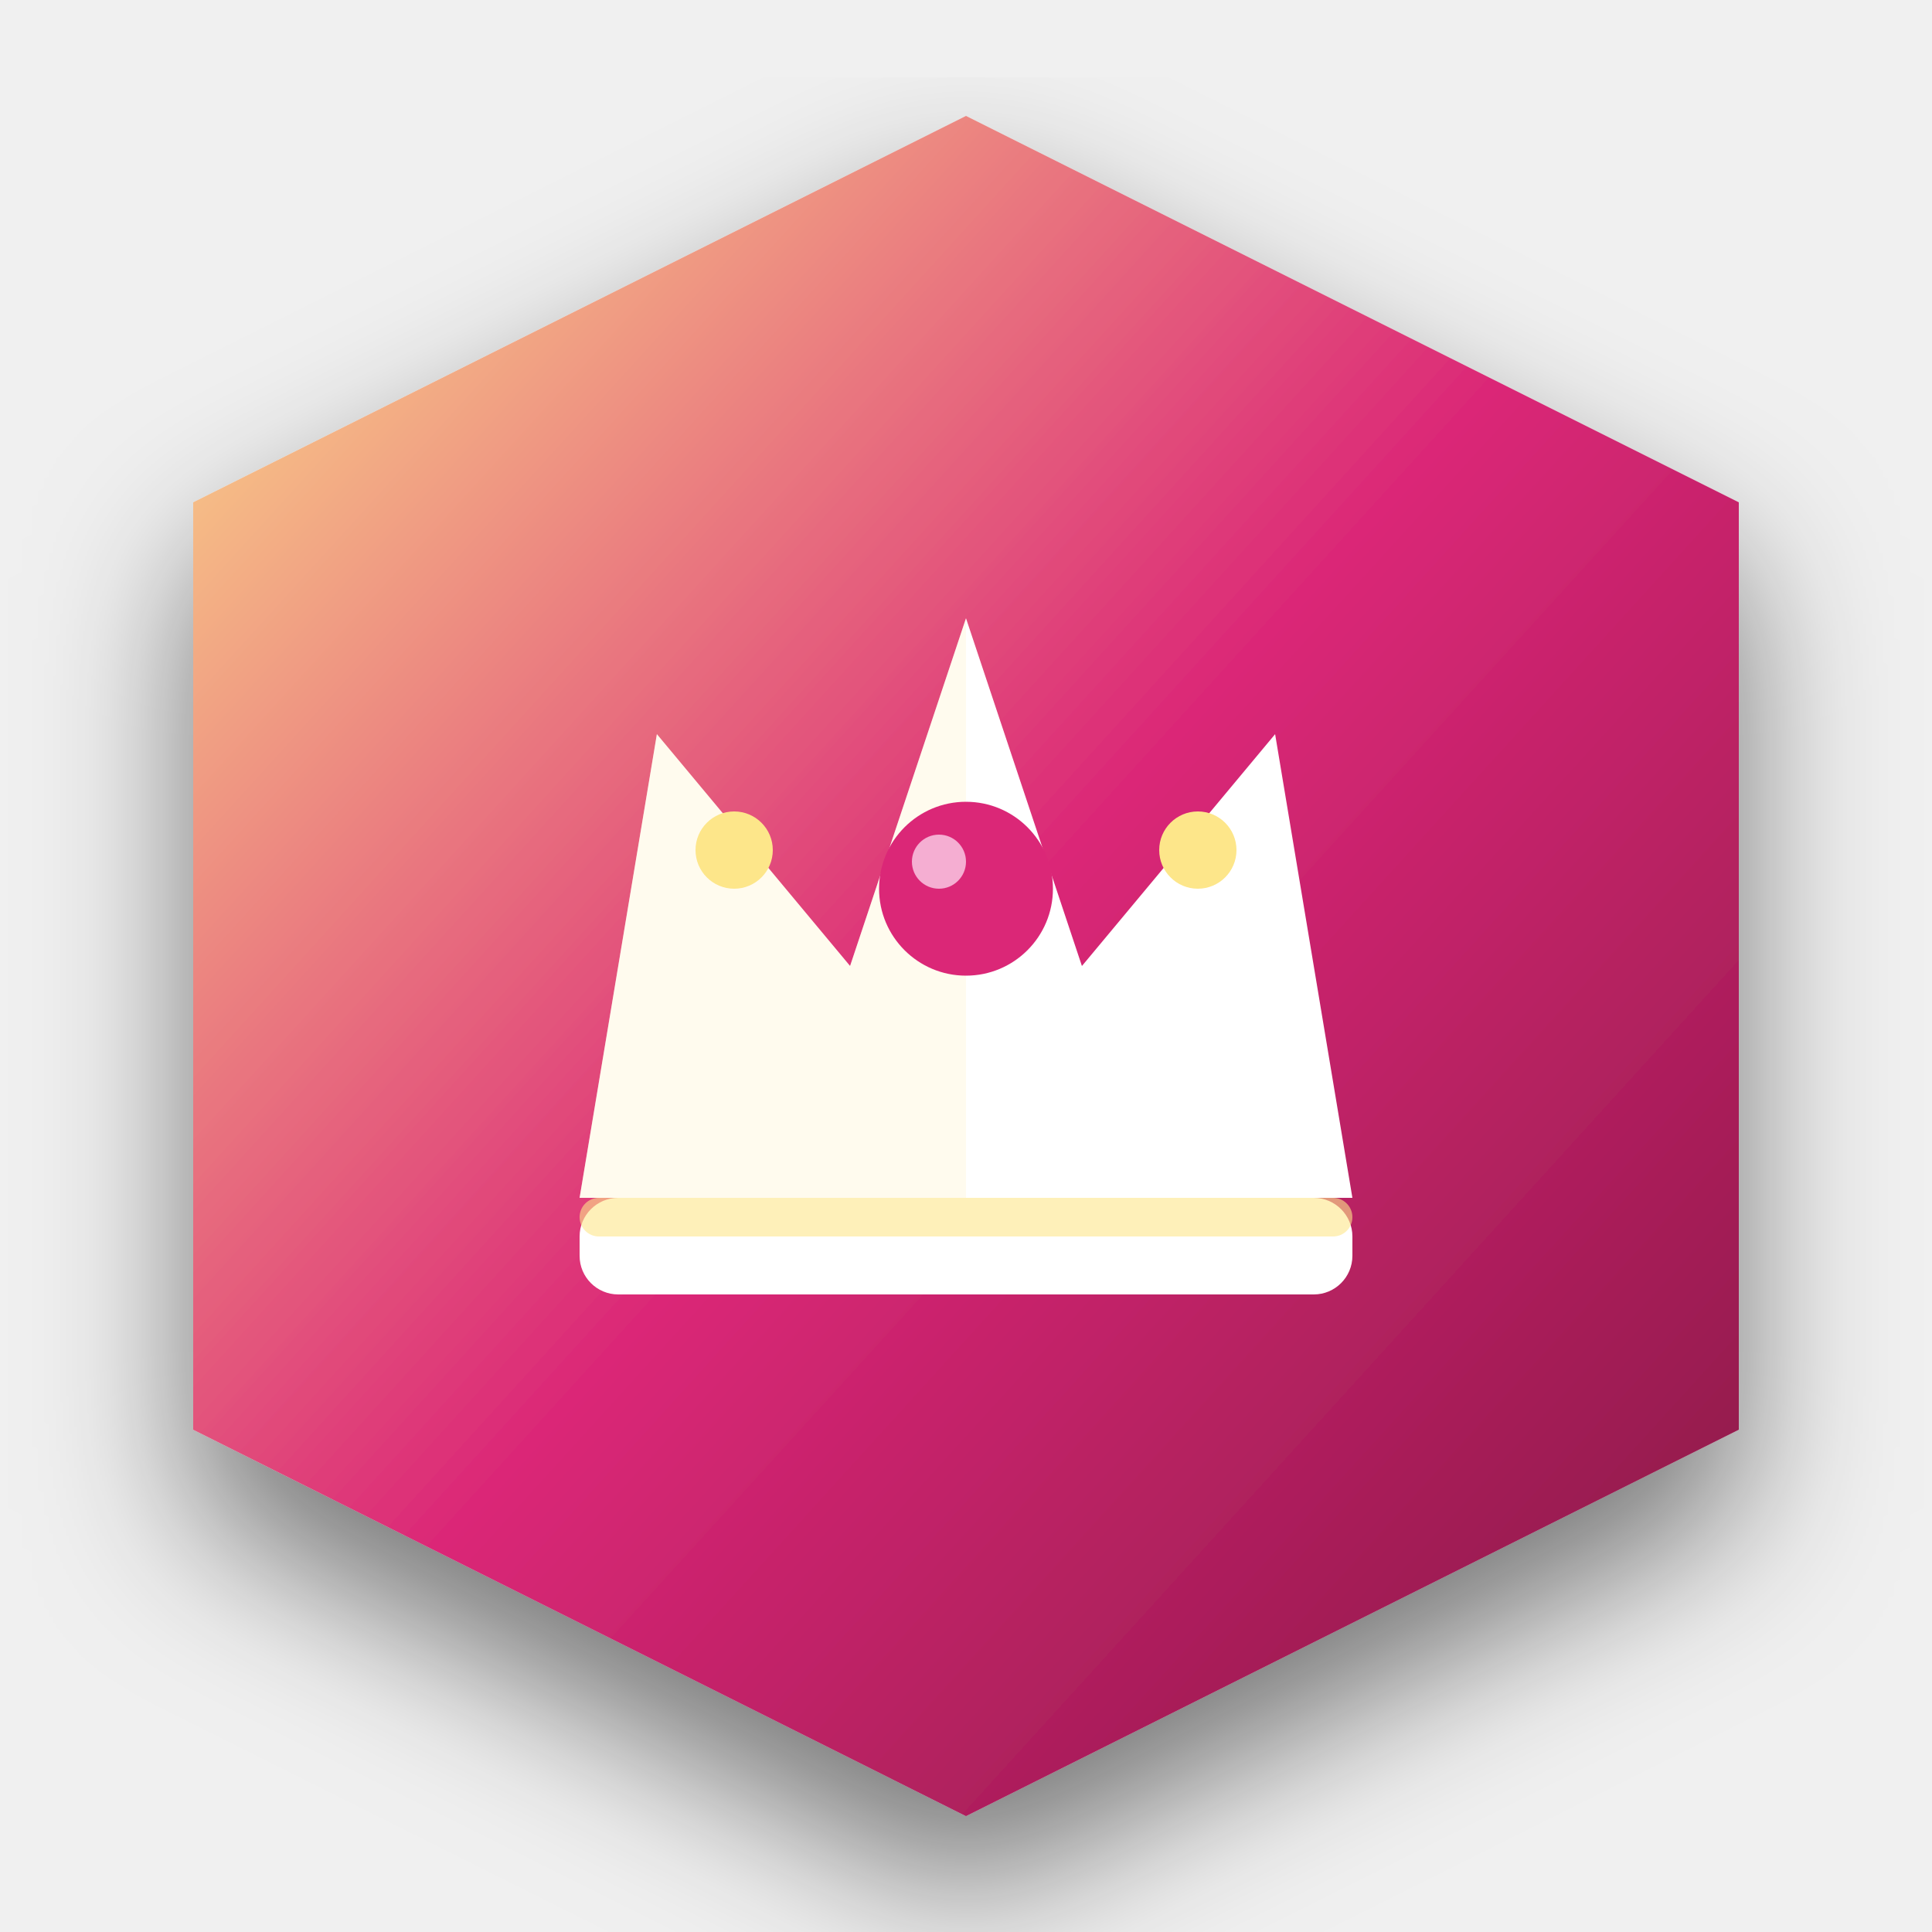
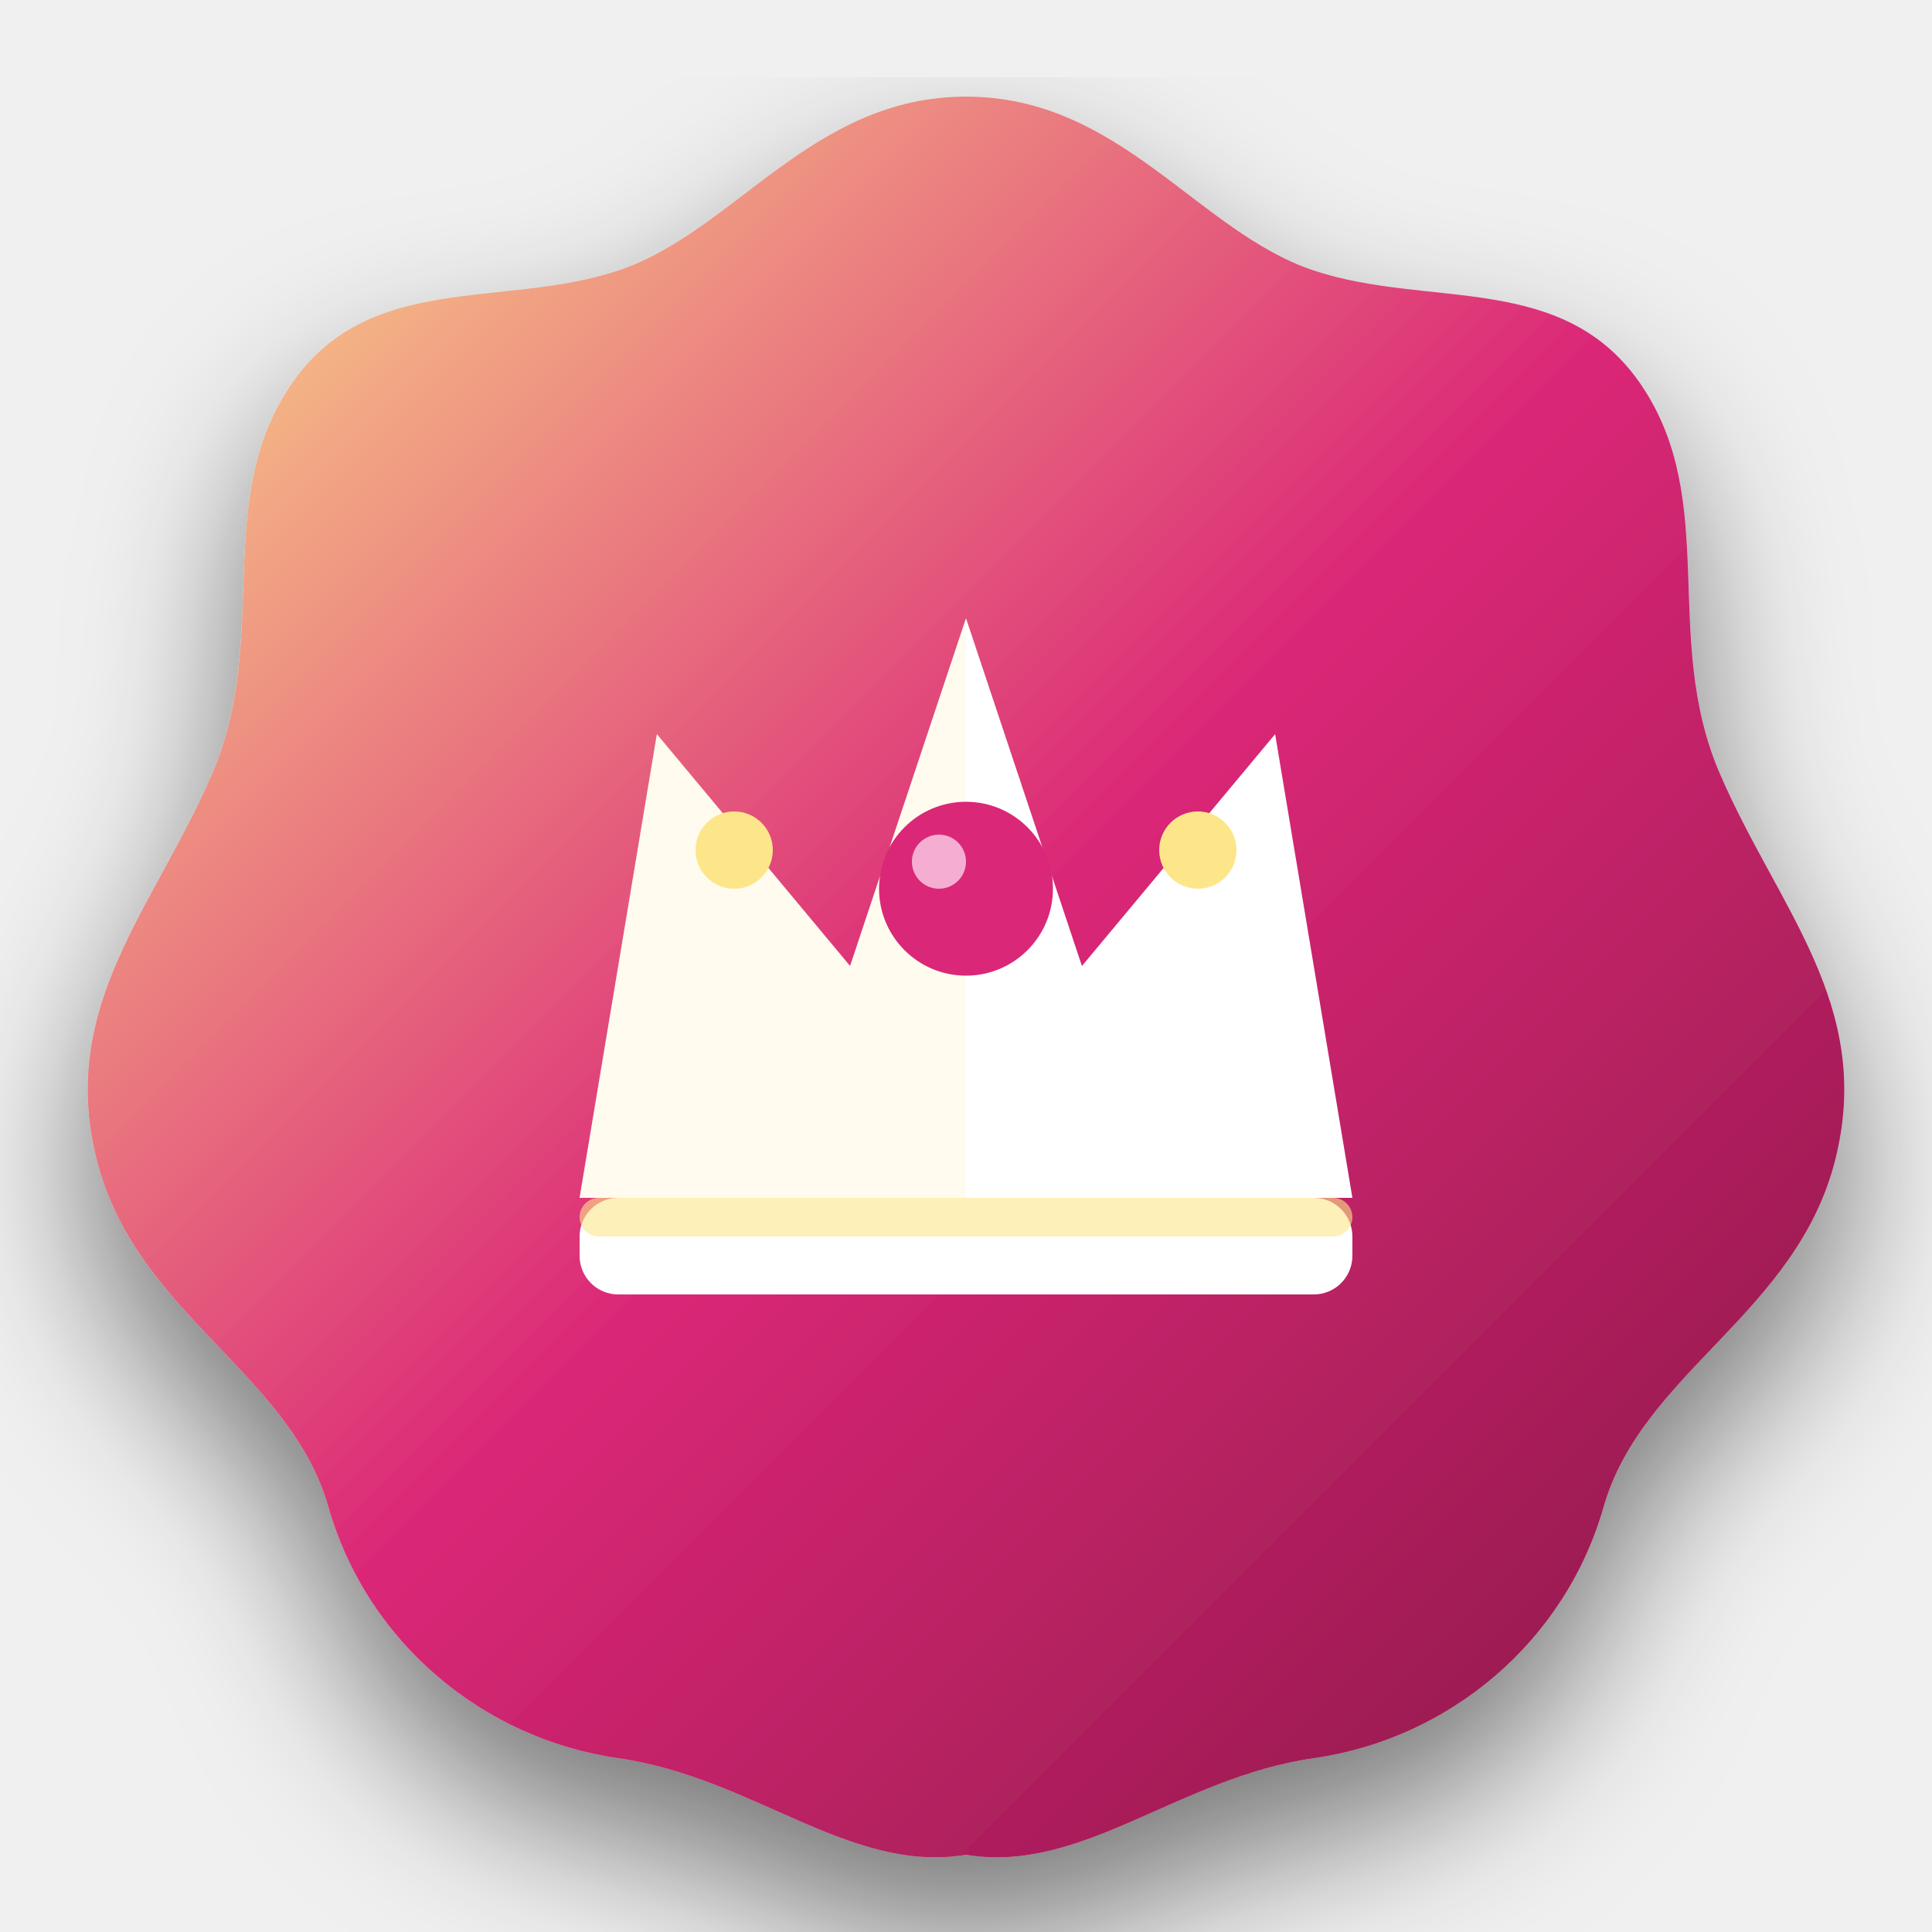
<svg xmlns="http://www.w3.org/2000/svg" viewBox="0 0 100 100" width="24" height="24">
  <defs>
    <linearGradient id="bg-cjewel" x1="0%" y1="0%" x2="100%" y2="100%">
      <stop offset="0%" stop-color="#fde68a" />
      <stop offset="50%" stop-color="#db2777" />
      <stop offset="100%" stop-color="#831843" />
    </linearGradient>
    <filter id="shadow-cjewel" x="-20%" y="-20%" width="140%" height="140%">
      <feDropShadow dx="0" dy="4" stdDeviation="4" flood-color="#000" flood-opacity="0.5" />
    </filter>
  </defs>
-   <polygon points="50,6 90,26 90,74 50,94 10,74 10,26" filter="url(#shadow-cjewel)" fill="url(#bg-cjewel)" />
+   <path d="M50 5 C58 5 62 12 68 14 C74 16 81 14 85 20 C89 26 86 33 89 40 C92 47 97 52 95 60 C93 68 85 71 83 78 C81 85 75 90 68 91 C61 92 56 97 50 96 C44 97 39 92 32 91 C25 90 19 85 17 78 C15 71 7 68 5 60 C3 52 8 47 11 40 C14 33 11 26 15 20 C19 14 26 16 32 14 C38 12 42 5 50 5 Z" filter="url(#shadow-cjewel)" fill="url(#bg-cjewel)" />
  <g transform="translate(50,50)">
    <path d="M-20 12 L-16 -12 L-6 0 L0 -18 L6 0 L16 -12 L20 12 Z" fill="#ffffff" />
    <path d="M-20 12 L-16 -12 L-6 0 L0 -18 L0 12 Z" fill="#fef3c7" opacity="0.3" />
    <rect x="-20" y="12" width="40" height="5" rx="2" fill="#ffffff" />
    <rect x="-20" y="12" width="40" height="2" rx="1" fill="#fde68a" opacity="0.6" />
    <circle cx="0" cy="-4" r="4.5" fill="#db2777" />
    <circle cx="-1.4" cy="-5.4" r="1.4" fill="#fbcfe8" opacity="0.8" />
    <circle cx="-12" cy="-6" r="2" fill="#fde68a" />
    <circle cx="12" cy="-6" r="2" fill="#fde68a" />
  </g>
</svg>
